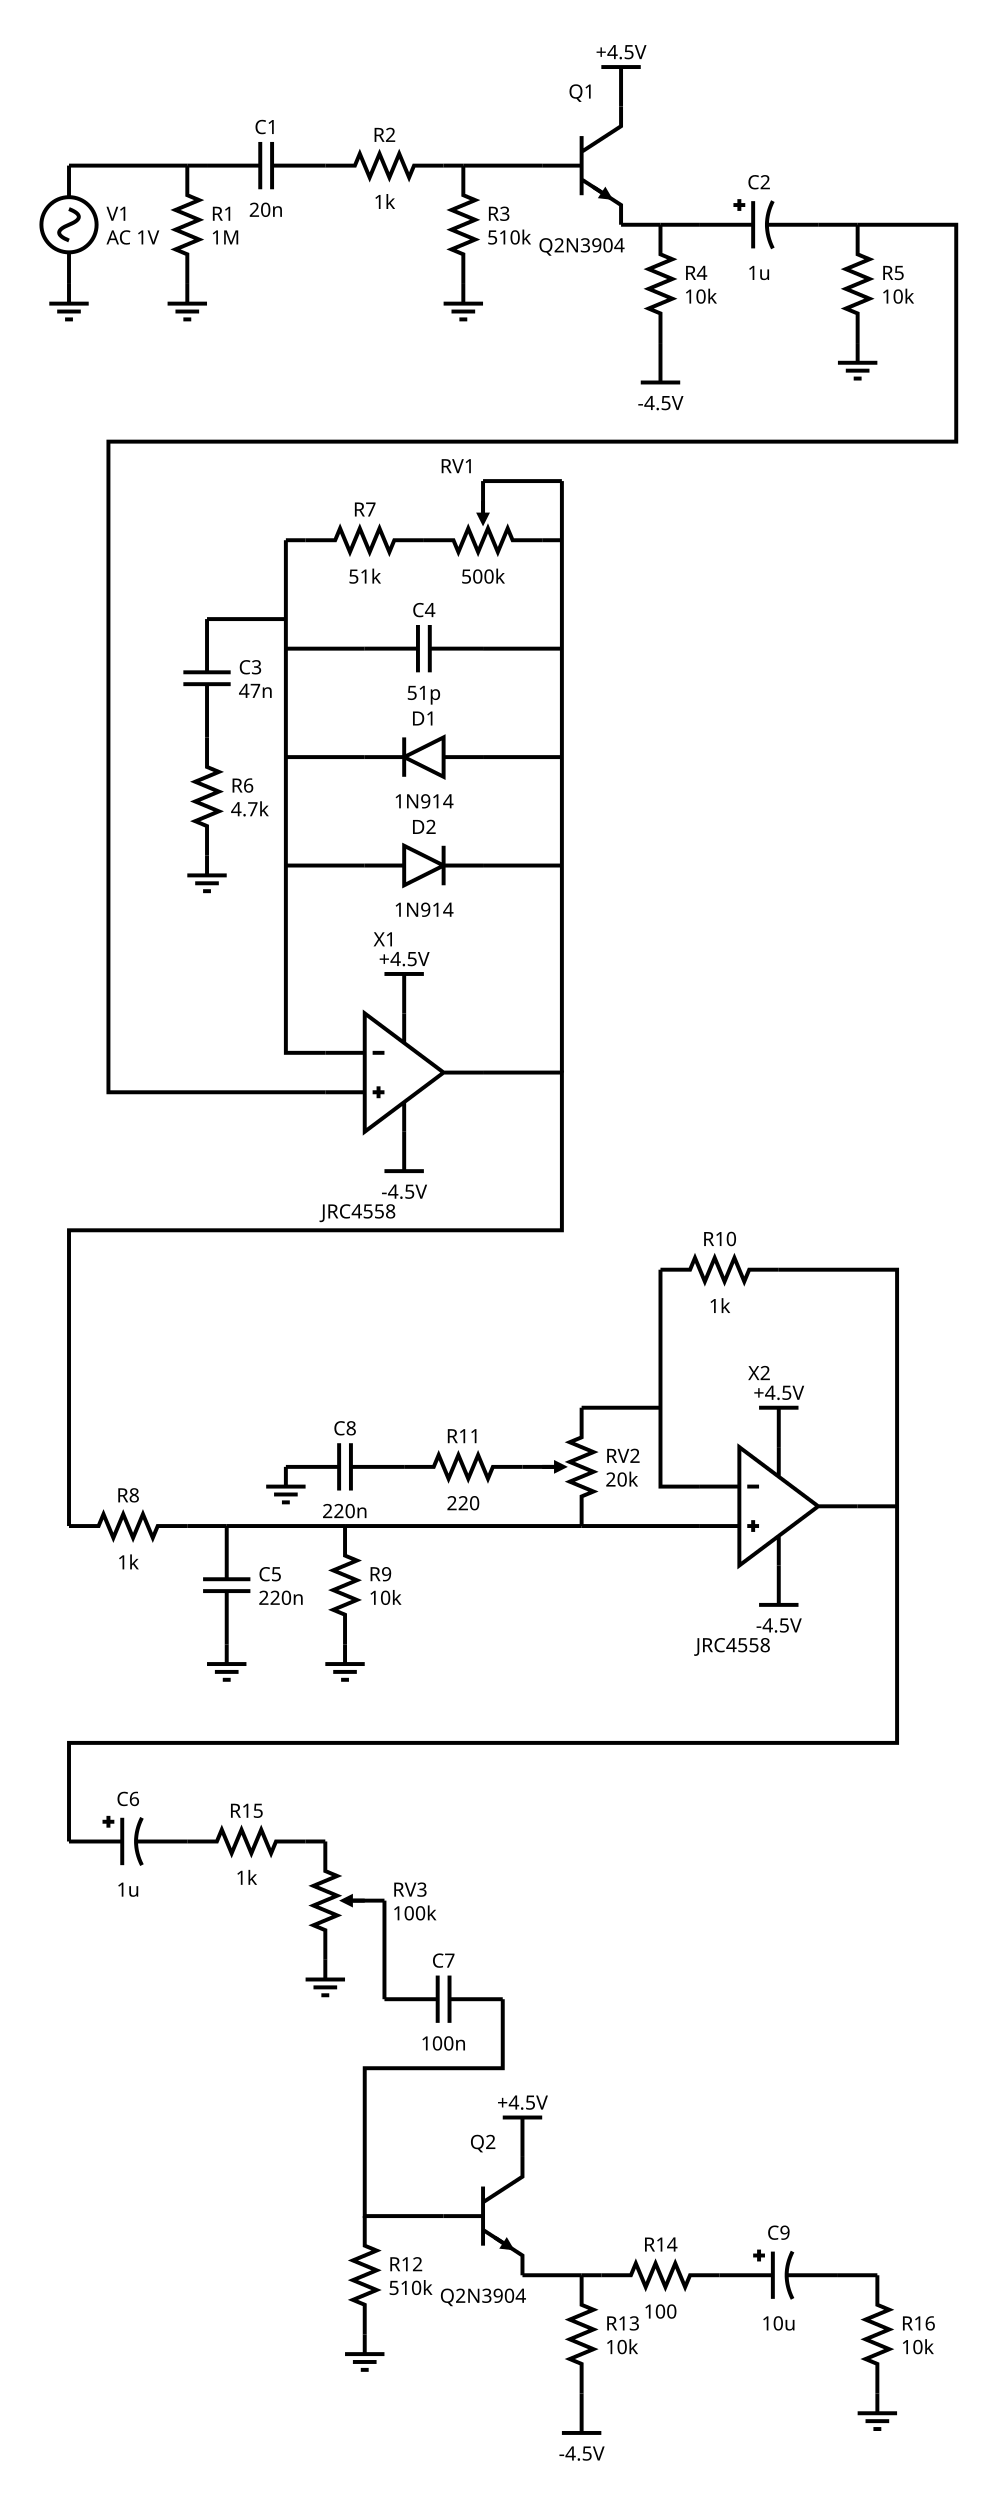
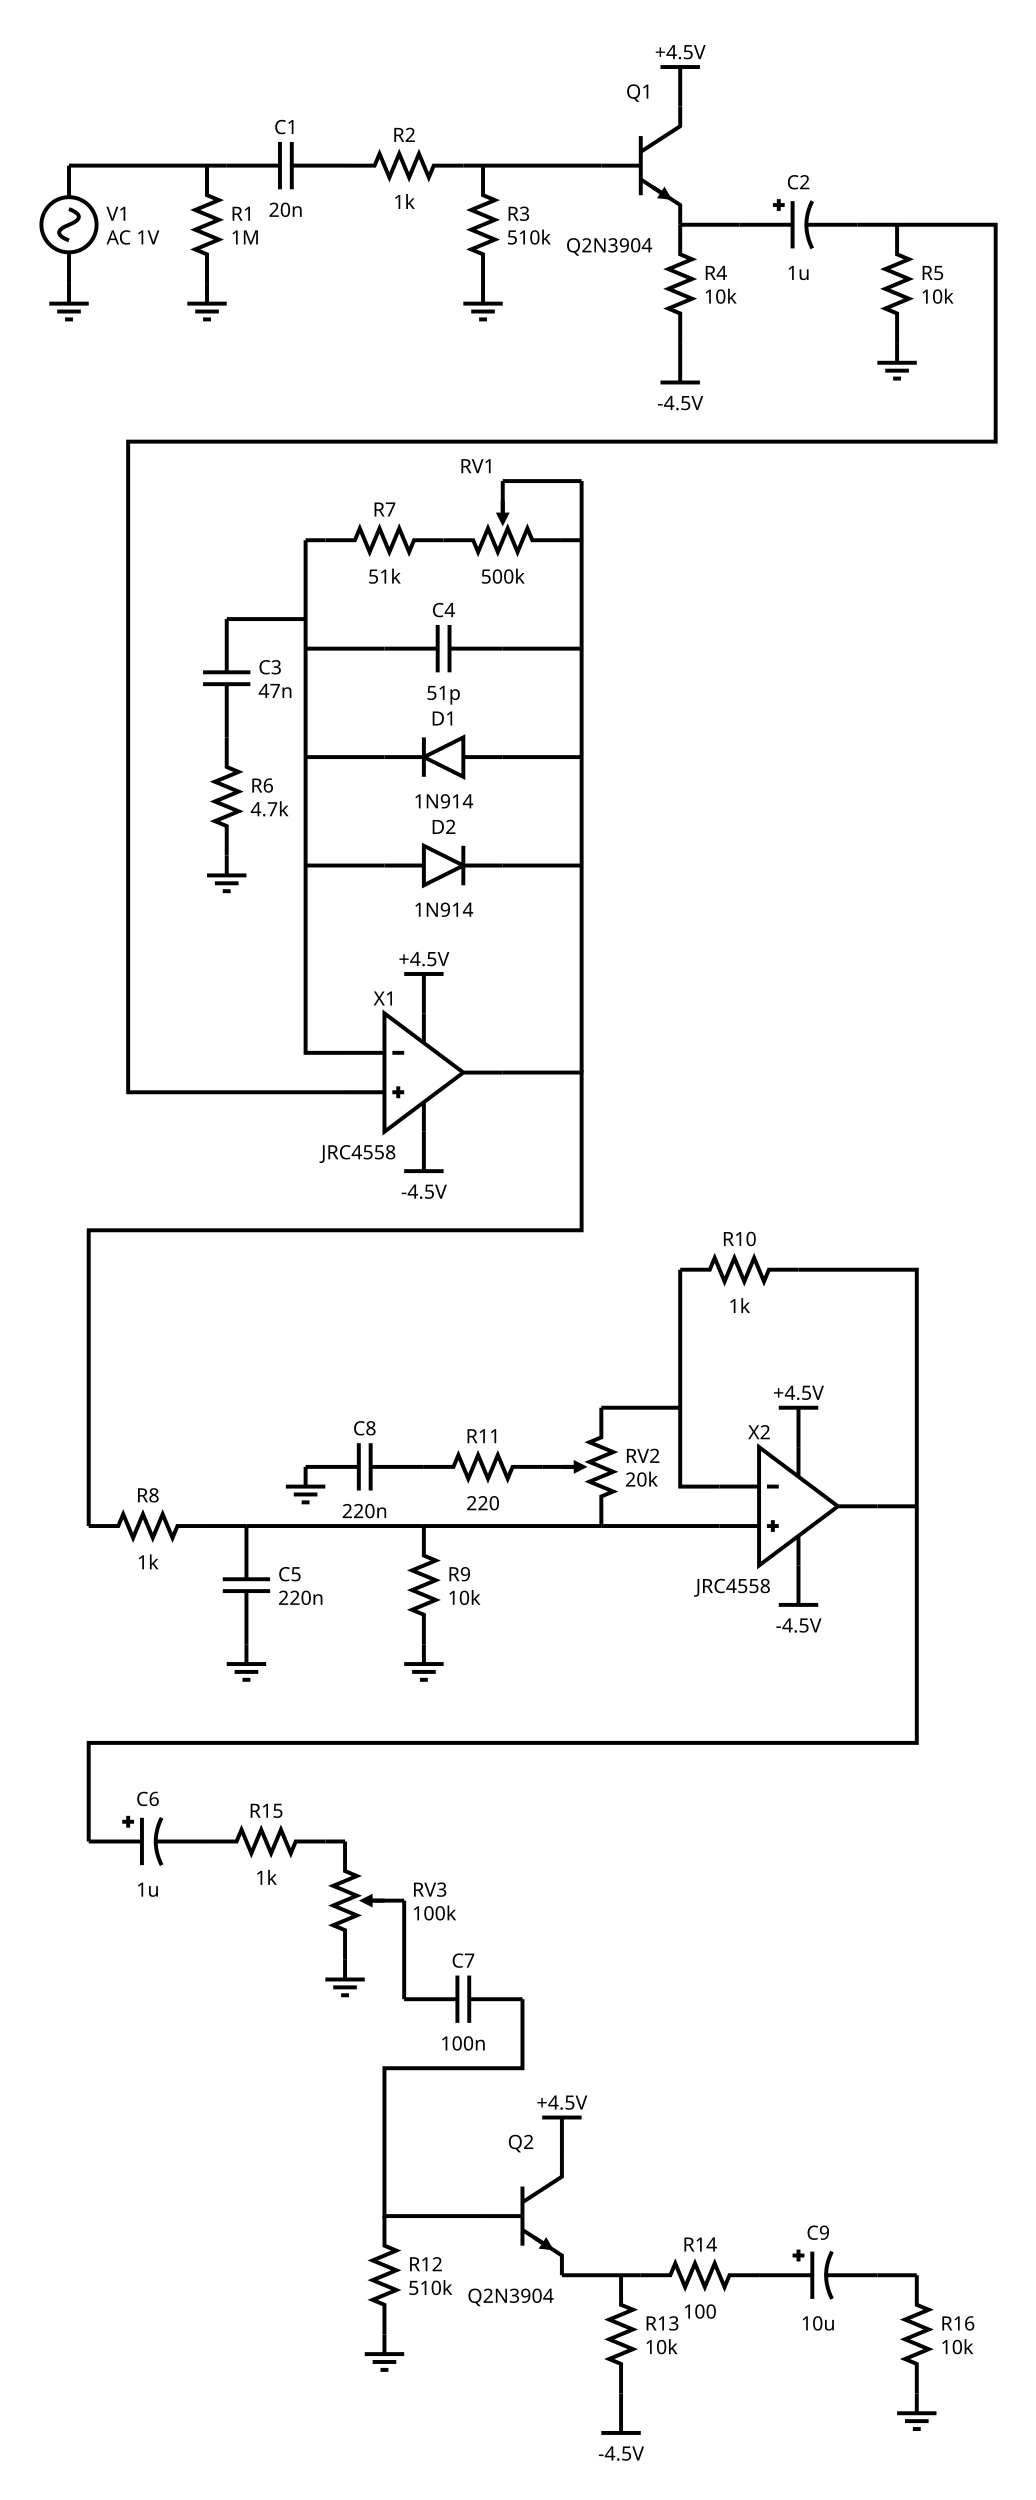
- <svg xmlns="http://www.w3.org/2000/svg" viewBox="-15 16 505 1268" fill="none" stroke="currentColor" stroke-width="2">
+ <svg xmlns="http://www.w3.org/2000/svg" viewBox="-25 16 525 1268" fill="none" stroke="currentColor" stroke-width="2">
  <g data-ref="C1" transform="translate(90 100)">
    <path d="M0 0H27M33 0H60M27 -12V12M33 -12V12" />
  </g>
-   <g data-ref="C2" transform="translate(340 130)">
+   <g data-ref="C2" transform="translate(350 130)">
    <path d="M0 0H27M27 -12V12M37 -12Q31 0 37 12M33 0H60M17 -10H23M20 -13V-7" />
  </g>
  <g data-ref="C3" transform="translate(90 390) rotate(-90)">
    <path d="M0 0H27M33 0H60M27 -12V12M33 -12V12" />
  </g>
  <g data-ref="C4" transform="translate(230 345) rotate(-180)">
    <path d="M0 0H27M33 0H60M27 -12V12M33 -12V12" />
  </g>
  <g data-ref="C5" transform="translate(100 790) rotate(-270)">
    <path d="M0 0H27M33 0H60M27 -12V12M33 -12V12" />
  </g>
  <g transform="translate(100 850)">
    <path d="M0 0V10M-10 10H10M-6 14H6M-2 18H2" />
  </g>
  <g data-ref="C6" transform="translate(20 950)">
    <path d="M0 0H27M27 -12V12M37 -12Q31 0 37 12M33 0H60M17 -10H23M20 -13V-7" />
  </g>
  <g data-ref="C7" transform="translate(180 1030)">
    <path d="M0 0H27M33 0H60M27 -12V12M33 -12V12" />
  </g>
  <g data-ref="C8" transform="translate(190 760) rotate(-180)">
    <path d="M0 0H27M33 0H60M27 -12V12M33 -12V12" />
  </g>
  <g transform="translate(130 760)">
    <path d="M0 0V10M-10 10H10M-6 14H6M-2 18H2" />
  </g>
-   <g data-ref="C9" transform="translate(350 1170)">
+   <g data-ref="C9" transform="translate(360 1170)">
    <path d="M0 0H27M27 -12V12M37 -12Q31 0 37 12M33 0H60M17 -10H23M20 -13V-7" />
  </g>
  <g data-ref="D1" transform="translate(230 400) rotate(-180)">
    <path d="M0 0H20M40 0H60M20 -10V10L40 0Z M40 -10V10" />
  </g>
  <g data-ref="D2" transform="translate(170 455)">
    <path d="M0 0H20M40 0H60M20 -10V10L40 0Z M40 -10V10" />
  </g>
-   <g data-ref="Q1" transform="translate(260 100)">
+   <g data-ref="Q1" transform="translate(280 100)">
    <path d="M0 0H20M20 -15V15M20 -7L40 -20V-30M20 7L40 20V30" />
    <path d="M26 10.9L30.13 13.59" />
    <path fill="currentColor" stroke="none" d="M36 17.4L28.22 16.52L32.04 10.65Z" />
  </g>
-   <g data-ref="Q2" transform="translate(210 1140)">
+   <g data-ref="Q2" transform="translate(220 1140)">
    <path d="M0 0H20M20 -15V15M20 -7L40 -20V-30M20 7L40 20V30" />
    <path d="M26 10.9L30.13 13.59" />
    <path fill="currentColor" stroke="none" d="M36 17.4L28.22 16.52L32.04 10.65Z" />
  </g>
-   <g transform="translate(250 1110)">
+   <g transform="translate(260 1110)">
    <path d="M0 0V-20M-10 -20H10" />
  </g>
  <g data-ref="R1" transform="translate(80 100) rotate(-270)">
    <path d="M0 0H15L17.5 -6L22.5 6L27.5 -6L32.5 6L37.5 -6L42.5 6L45 0H60" />
  </g>
  <g transform="translate(80 160)">
    <path d="M0 0V10M-10 10H10M-6 14H6M-2 18H2" />
  </g>
  <g data-ref="R10" transform="translate(380 660) rotate(-180)">
    <path d="M0 0H15L17.5 -6L22.5 6L27.5 -6L32.5 6L37.5 -6L42.5 6L45 0H60" />
  </g>
  <g data-ref="R11" transform="translate(250 760) rotate(-180)">
    <path d="M0 0H15L17.5 -6L22.5 6L27.5 -6L32.5 6L37.5 -6L42.5 6L45 0H60" />
  </g>
  <g data-ref="R12" transform="translate(170 1140) rotate(-270)">
    <path d="M0 0H15L17.5 -6L22.5 6L27.5 -6L32.5 6L37.5 -6L42.5 6L45 0H60" />
  </g>
  <g transform="translate(170 1200)">
    <path d="M0 0V10M-10 10H10M-6 14H6M-2 18H2" />
  </g>
-   <g data-ref="R13" transform="translate(280 1170) rotate(-270)">
-     <path d="M0 0H15L17.5 -6L22.5 6L27.5 -6L32.5 6L37.5 -6L42.5 6L45 0H60" />
-   </g>
-   <g transform="translate(280 1230) scale(1 -1)">
-     <path d="M0 0V-20M-10 -20H10" />
-   </g>
-   <g data-ref="R14" transform="translate(290 1170)">
+   <g data-ref="R13" transform="translate(290 1170) rotate(-270)">
+     <path d="M0 0H15L17.5 -6L22.5 6L27.5 -6L32.5 6L37.5 -6L42.5 6L45 0H60" />
+   </g>
+   <g transform="translate(290 1230) scale(1 -1)">
+     <path d="M0 0V-20M-10 -20H10" />
+   </g>
+   <g data-ref="R14" transform="translate(300 1170)">
    <path d="M0 0H15L17.5 -6L22.5 6L27.5 -6L32.5 6L37.5 -6L42.5 6L45 0H60" />
  </g>
  <g data-ref="R15" transform="translate(80 950)">
    <path d="M0 0H15L17.5 -6L22.5 6L27.5 -6L32.5 6L37.5 -6L42.5 6L45 0H60" />
  </g>
-   <g data-ref="R16" transform="translate(430 1170) rotate(-270)">
-     <path d="M0 0H15L17.5 -6L22.5 6L27.5 -6L32.5 6L37.5 -6L42.5 6L45 0H60" />
-   </g>
-   <g transform="translate(430 1230)">
+   <g data-ref="R16" transform="translate(440 1170) rotate(-270)">
+     <path d="M0 0H15L17.5 -6L22.5 6L27.5 -6L32.5 6L37.5 -6L42.5 6L45 0H60" />
+   </g>
+   <g transform="translate(440 1230)">
    <path d="M0 0V10M-10 10H10M-6 14H6M-2 18H2" />
  </g>
  <g data-ref="R2" transform="translate(150 100)">
    <path d="M0 0H15L17.5 -6L22.5 6L27.5 -6L32.5 6L37.5 -6L42.5 6L45 0H60" />
  </g>
  <g data-ref="R3" transform="translate(220 100) rotate(-270)">
    <path d="M0 0H15L17.5 -6L22.5 6L27.5 -6L32.5 6L37.5 -6L42.5 6L45 0H60" />
  </g>
  <g transform="translate(220 160)">
    <path d="M0 0V10M-10 10H10M-6 14H6M-2 18H2" />
  </g>
  <g data-ref="R4" transform="translate(320 130) rotate(-270)">
    <path d="M0 0H15L17.5 -6L22.5 6L27.5 -6L32.5 6L37.5 -6L42.5 6L45 0H60" />
  </g>
-   <g data-ref="R5" transform="translate(420 130) rotate(-270)">
-     <path d="M0 0H15L17.5 -6L22.5 6L27.5 -6L32.5 6L37.5 -6L42.5 6L45 0H60" />
-   </g>
-   <g transform="translate(420 190)">
+   <g data-ref="R5" transform="translate(430 130) rotate(-270)">
+     <path d="M0 0H15L17.5 -6L22.5 6L27.5 -6L32.5 6L37.5 -6L42.5 6L45 0H60" />
+   </g>
+   <g transform="translate(430 190)">
    <path d="M0 0V10M-10 10H10M-6 14H6M-2 18H2" />
  </g>
  <g data-ref="R6" transform="translate(90 450) rotate(-90)">
    <path d="M0 0H15L17.5 -6L22.5 6L27.5 -6L32.5 6L37.5 -6L42.5 6L45 0H60" />
  </g>
  <g transform="translate(90 450)">
    <path d="M0 0V10M-10 10H10M-6 14H6M-2 18H2" />
  </g>
  <g data-ref="R7" transform="translate(140 290)">
    <path d="M0 0H15L17.5 -6L22.5 6L27.5 -6L32.5 6L37.5 -6L42.5 6L45 0H60" />
  </g>
  <g data-ref="R8" transform="translate(20 790)">
    <path d="M0 0H15L17.5 -6L22.5 6L27.5 -6L32.5 6L37.5 -6L42.5 6L45 0H60" />
  </g>
-   <g data-ref="R9" transform="translate(160 790) rotate(-270)">
-     <path d="M0 0H15L17.5 -6L22.5 6L27.5 -6L32.5 6L37.5 -6L42.5 6L45 0H60" />
-   </g>
-   <g transform="translate(160 850)">
+   <g data-ref="R9" transform="translate(190 790) rotate(-270)">
+     <path d="M0 0H15L17.5 -6L22.5 6L27.5 -6L32.5 6L37.5 -6L42.5 6L45 0H60" />
+   </g>
+   <g transform="translate(190 850)">
    <path d="M0 0V10M-10 10H10M-6 14H6M-2 18H2" />
  </g>
  <g data-ref="RV1" transform="translate(260 290) rotate(-180) scale(1 -1)">
    <path d="M0 0H15L17.5 -6L22.5 6L27.5 -6L32.5 6L37.5 -6L42.5 6L45 0H60M30 -30V-12" />
    <path d="M30 -20L30 -14" />
    <path fill="currentColor" stroke="none" d="M30 -7L26.5 -14L33.5 -14Z" />
  </g>
  <g data-ref="RV2" transform="translate(280 730) rotate(-270) scale(1 -1)">
    <path d="M0 0H15L17.5 -6L22.5 6L27.5 -6L32.5 6L37.5 -6L42.5 6L45 0H60M30 -30V-12" />
    <path d="M30 -20L30 -14" />
    <path fill="currentColor" stroke="none" d="M30 -7L26.5 -14L33.5 -14Z" />
  </g>
  <g data-ref="RV3" transform="translate(150 950) rotate(-270)">
    <path d="M0 0H15L17.5 -6L22.5 6L27.5 -6L32.5 6L37.5 -6L42.5 6L45 0H60M30 -30V-12" />
    <path d="M30 -20L30 -14" />
    <path fill="currentColor" stroke="none" d="M30 -7L26.5 -14L33.5 -14Z" />
  </g>
  <g transform="translate(150 1010)">
    <path d="M0 0V10M-10 10H10M-6 14H6M-2 18H2" />
  </g>
-   <g data-ref="V1" transform="translate(20 100) rotate(-270)">
+   <g data-ref="V1" transform="translate(10 100) rotate(-270)">
    <path d="M0 0H16M44 0H60M22 0Q26 -10 30 0T38 0" />
    <circle cx="30" cy="0" r="14" />
  </g>
-   <g transform="translate(20 160)">
-     <path d="M0 0V10M-10 10H10M-6 14H6M-2 18H2" />
-   </g>
-   <g data-ref="VCC" transform="translate(300 70)">
+   <g transform="translate(10 160)">
+     <path d="M0 0V10M-10 10H10M-6 14H6M-2 18H2" />
+   </g>
+   <g data-ref="VCC" transform="translate(320 70)">
    <path d="M0 0V-20M-10 -20H10" />
  </g>
  <g data-ref="VEE" transform="translate(320 190) scale(1 -1)">
    <path d="M0 0V-20M-10 -20H10" />
  </g>
  <g data-ref="X1" transform="translate(150 560)">
    <path d="M0 -10H20M0 10H20M60 0H80M20 -30V30L60 0Z M24 -10H30 M24 10H30M27 7V13M40 -15V-30M40 15V30" />
  </g>
  <g transform="translate(190 530)">
    <path d="M0 0V-20M-10 -20H10" />
  </g>
  <g transform="translate(190 590) scale(1 -1)">
    <path d="M0 0V-20M-10 -20H10" />
  </g>
  <g data-ref="X2" transform="translate(340 780)">
    <path d="M0 -10H20M0 10H20M60 0H80M20 -30V30L60 0Z M24 -10H30 M24 10H30M27 7V13M40 -15V-30M40 15V30" />
  </g>
  <g transform="translate(380 750)">
    <path d="M0 0V-20M-10 -20H10" />
  </g>
  <g transform="translate(380 810) scale(1 -1)">
    <path d="M0 0V-20M-10 -20H10" />
  </g>
-   <polyline data-net="in" points="20,100 80,100" />
+   <polyline data-net="in" points="10,100 80,100" />
  <polyline data-net="in" points="80,100 90,100" />
  <polyline data-net="q1b" points="210,100 220,100" />
-   <polyline data-net="q1b" points="220,100 260,100" />
-   <polyline data-net="e1" points="300,130 320,130" />
-   <polyline data-net="e1" points="320,130 340,130" />
-   <polyline data-net="c2" points="400,130 420,130" />
-   <polyline data-net="c2" points="420,130 470,130 470,240 40,240 40,570 150,570" />
+   <polyline data-net="q1b" points="220,100 280,100" />
+   <polyline data-net="e1" points="320,130 350,130" />
+   <polyline data-net="c2" points="410,130 430,130" />
+   <polyline data-net="c2" points="430,130 480,130 480,240 40,240 40,570 150,570" />
  <polyline data-net="cf" points="130,290 130,550 150,550" />
  <polyline data-net="cf" points="130,290 140,290" />
  <polyline data-net="cf" points="130,330 90,330" />
  <polyline data-net="cf" points="130,345 170,345" />
  <polyline data-net="cf" points="130,400 170,400" />
  <polyline data-net="cf" points="130,455 170,455" />
  <polyline data-net="co" points="230,560 270,560 270,640 20,640 20,790" />
  <polyline data-net="co" points="270,260 270,560" />
  <polyline data-net="co" points="230,260 270,260" />
  <polyline data-net="co" points="260,290 270,290" />
  <polyline data-net="co" points="230,345 270,345" />
  <polyline data-net="co" points="230,400 270,400" />
  <polyline data-net="co" points="230,455 270,455" />
  <polyline data-net="tp" points="80,790 100,790" />
-   <polyline data-net="tp" points="100,790 160,790" />
-   <polyline data-net="tp" points="160,790 280,790" />
+   <polyline data-net="tp" points="100,790 190,790" />
+   <polyline data-net="tp" points="190,790 280,790" />
  <polyline data-net="tp" points="280,790 340,790" />
  <polyline data-net="tn" points="280,730 320,730" />
  <polyline data-net="tn" points="320,660 320,770 340,770" />
  <polyline data-net="to" points="380,660 440,660 440,780 440,900 20,900 20,950" />
  <polyline data-net="to" points="420,780 440,780" />
  <polyline data-net="lv" points="140,950 150,950" />
  <polyline data-net="lw" points="180,980 180,1030" />
-   <polyline data-net="q2b" points="240,1030 240,1065 170,1065 170,1140 210,1140" />
-   <polyline data-net="e2" points="250,1170 280,1170" />
-   <polyline data-net="e2" points="280,1170 290,1170" />
-   <polyline data-net="out" points="410,1170 430,1170" />
+   <polyline data-net="q2b" points="240,1030 240,1065 170,1065 170,1140 220,1140" />
+   <polyline data-net="e2" points="260,1170 290,1170" />
+   <polyline data-net="e2" points="290,1170 300,1170" />
+   <polyline data-net="out" points="420,1170 440,1170" />
  <g fill="currentColor" stroke="none" font-family="sans-serif" font-size="10" text-anchor="middle">
    <text x="120" y="84">C1</text>
    <text x="120" y="126">20n</text>
-     <text x="370" y="112">C2</text>
-     <text x="370" y="158">1u</text>
+     <text x="380" y="112">C2</text>
+     <text x="380" y="158">1u</text>
    <text x="106" y="358" text-anchor="start">C3</text>
    <text x="106" y="370" text-anchor="start">47n</text>
    <text x="200" y="329">C4</text>
    <text x="200" y="371">51p</text>
    <text x="116" y="818" text-anchor="start">C5</text>
    <text x="116" y="830" text-anchor="start">220n</text>
    <text x="50" y="932">C6</text>
    <text x="50" y="978">1u</text>
    <text x="210" y="1014">C7</text>
    <text x="210" y="1056">100n</text>
    <text x="160" y="744">C8</text>
    <text x="160" y="786">220n</text>
-     <text x="380" y="1152">C9</text>
-     <text x="380" y="1198">10u</text>
+     <text x="390" y="1152">C9</text>
+     <text x="390" y="1198">10u</text>
    <text x="200" y="384">D1</text>
    <text x="200" y="426">1N914</text>
    <text x="200" y="439">D2</text>
    <text x="200" y="481">1N914</text>
-     <text x="280" y="66">Q1</text>
-     <text x="280" y="144">Q2N3904</text>
-     <text x="250" y="1086">+4.5V</text>
-     <text x="230" y="1106">Q2</text>
-     <text x="230" y="1184">Q2N3904</text>
+     <text x="306" y="66" text-anchor="end">Q1</text>
+     <text x="306" y="144" text-anchor="end">Q2N3904</text>
+     <text x="260" y="1086">+4.5V</text>
+     <text x="246" y="1106" text-anchor="end">Q2</text>
+     <text x="256" y="1184" text-anchor="end">Q2N3904</text>
    <text x="92" y="128" text-anchor="start">R1</text>
    <text x="92" y="140" text-anchor="start">1M</text>
    <text x="350" y="648">R10</text>
    <text x="350" y="682">1k</text>
    <text x="220" y="748">R11</text>
    <text x="220" y="782">220</text>
    <text x="182" y="1168" text-anchor="start">R12</text>
    <text x="182" y="1180" text-anchor="start">510k</text>
-     <text x="280" y="1264">-4.5V</text>
-     <text x="292" y="1198" text-anchor="start">R13</text>
-     <text x="292" y="1210" text-anchor="start">10k</text>
-     <text x="320" y="1158">R14</text>
-     <text x="320" y="1192">100</text>
+     <text x="290" y="1264">-4.5V</text>
+     <text x="302" y="1198" text-anchor="start">R13</text>
+     <text x="302" y="1210" text-anchor="start">10k</text>
+     <text x="330" y="1158">R14</text>
+     <text x="330" y="1192">100</text>
    <text x="110" y="938">R15</text>
    <text x="110" y="972">1k</text>
-     <text x="442" y="1198" text-anchor="start">R16</text>
-     <text x="442" y="1210" text-anchor="start">10k</text>
+     <text x="452" y="1198" text-anchor="start">R16</text>
+     <text x="452" y="1210" text-anchor="start">10k</text>
    <text x="180" y="88">R2</text>
    <text x="180" y="122">1k</text>
    <text x="232" y="128" text-anchor="start">R3</text>
    <text x="232" y="140" text-anchor="start">510k</text>
    <text x="332" y="158" text-anchor="start">R4</text>
    <text x="332" y="170" text-anchor="start">10k</text>
-     <text x="432" y="158" text-anchor="start">R5</text>
-     <text x="432" y="170" text-anchor="start">10k</text>
+     <text x="442" y="158" text-anchor="start">R5</text>
+     <text x="442" y="170" text-anchor="start">10k</text>
    <text x="102" y="418" text-anchor="start">R6</text>
    <text x="102" y="430" text-anchor="start">4.7k</text>
    <text x="170" y="278">R7</text>
    <text x="170" y="312">51k</text>
    <text x="50" y="778">R8</text>
    <text x="50" y="812">1k</text>
-     <text x="172" y="818" text-anchor="start">R9</text>
-     <text x="172" y="830" text-anchor="start">10k</text>
+     <text x="202" y="818" text-anchor="start">R9</text>
+     <text x="202" y="830" text-anchor="start">10k</text>
    <text x="226" y="256" text-anchor="end">RV1</text>
    <text x="230" y="312">500k</text>
    <text x="292" y="758" text-anchor="start">RV2</text>
    <text x="292" y="770" text-anchor="start">20k</text>
    <text x="184" y="978" text-anchor="start">RV3</text>
    <text x="184" y="990" text-anchor="start">100k</text>
-     <text x="39" y="128" text-anchor="start">V1</text>
-     <text x="39" y="140" text-anchor="start">AC 1V</text>
-     <text x="300" y="46">+4.5V</text>
+     <text x="29" y="128" text-anchor="start">V1</text>
+     <text x="29" y="140" text-anchor="start">AC 1V</text>
+     <text x="320" y="46">+4.5V</text>
    <text x="320" y="224">-4.5V</text>
    <text x="190" y="506">+4.5V</text>
    <text x="190" y="624">-4.5V</text>
-     <text x="186" y="496" text-anchor="end">X1</text>
-     <text x="186" y="634" text-anchor="end">JRC4558</text>
+     <text x="176" y="526" text-anchor="end">X1</text>
+     <text x="176" y="604" text-anchor="end">JRC4558</text>
    <text x="380" y="726">+4.5V</text>
    <text x="380" y="844">-4.5V</text>
-     <text x="376" y="716" text-anchor="end">X2</text>
-     <text x="376" y="854" text-anchor="end">JRC4558</text>
+     <text x="366" y="746" text-anchor="end">X2</text>
+     <text x="366" y="824" text-anchor="end">JRC4558</text>
  </g>
</svg>
